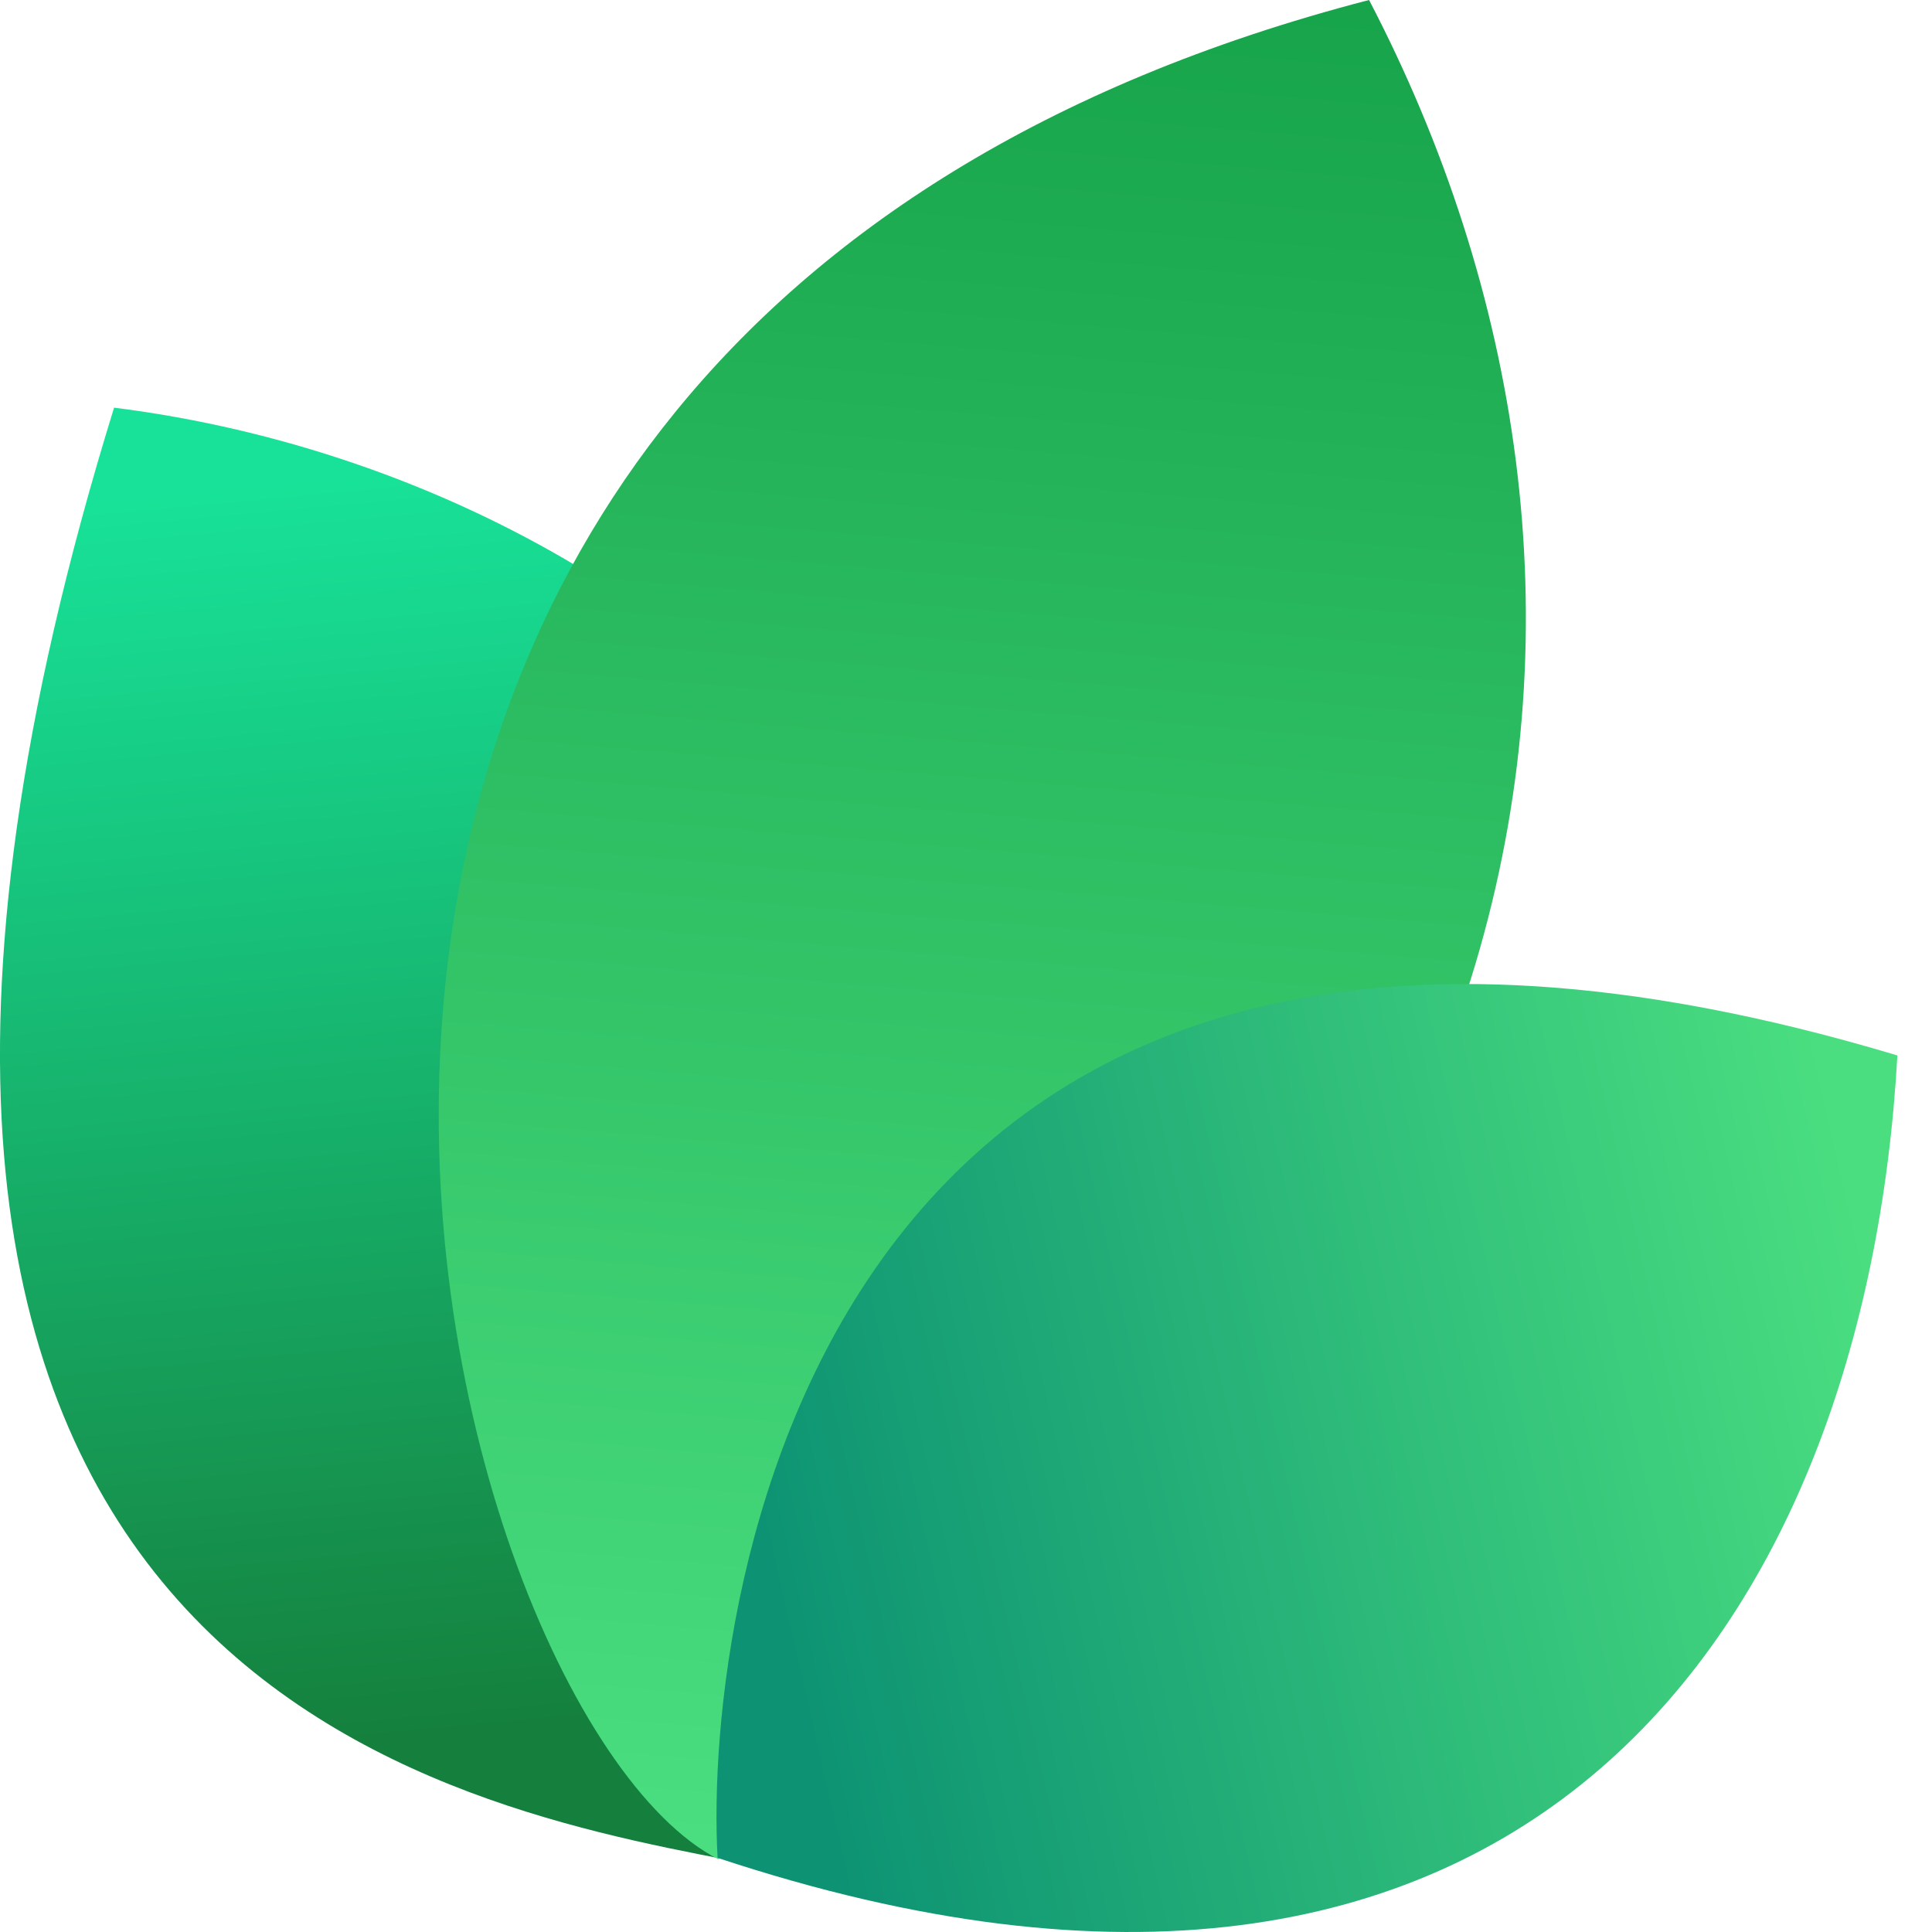
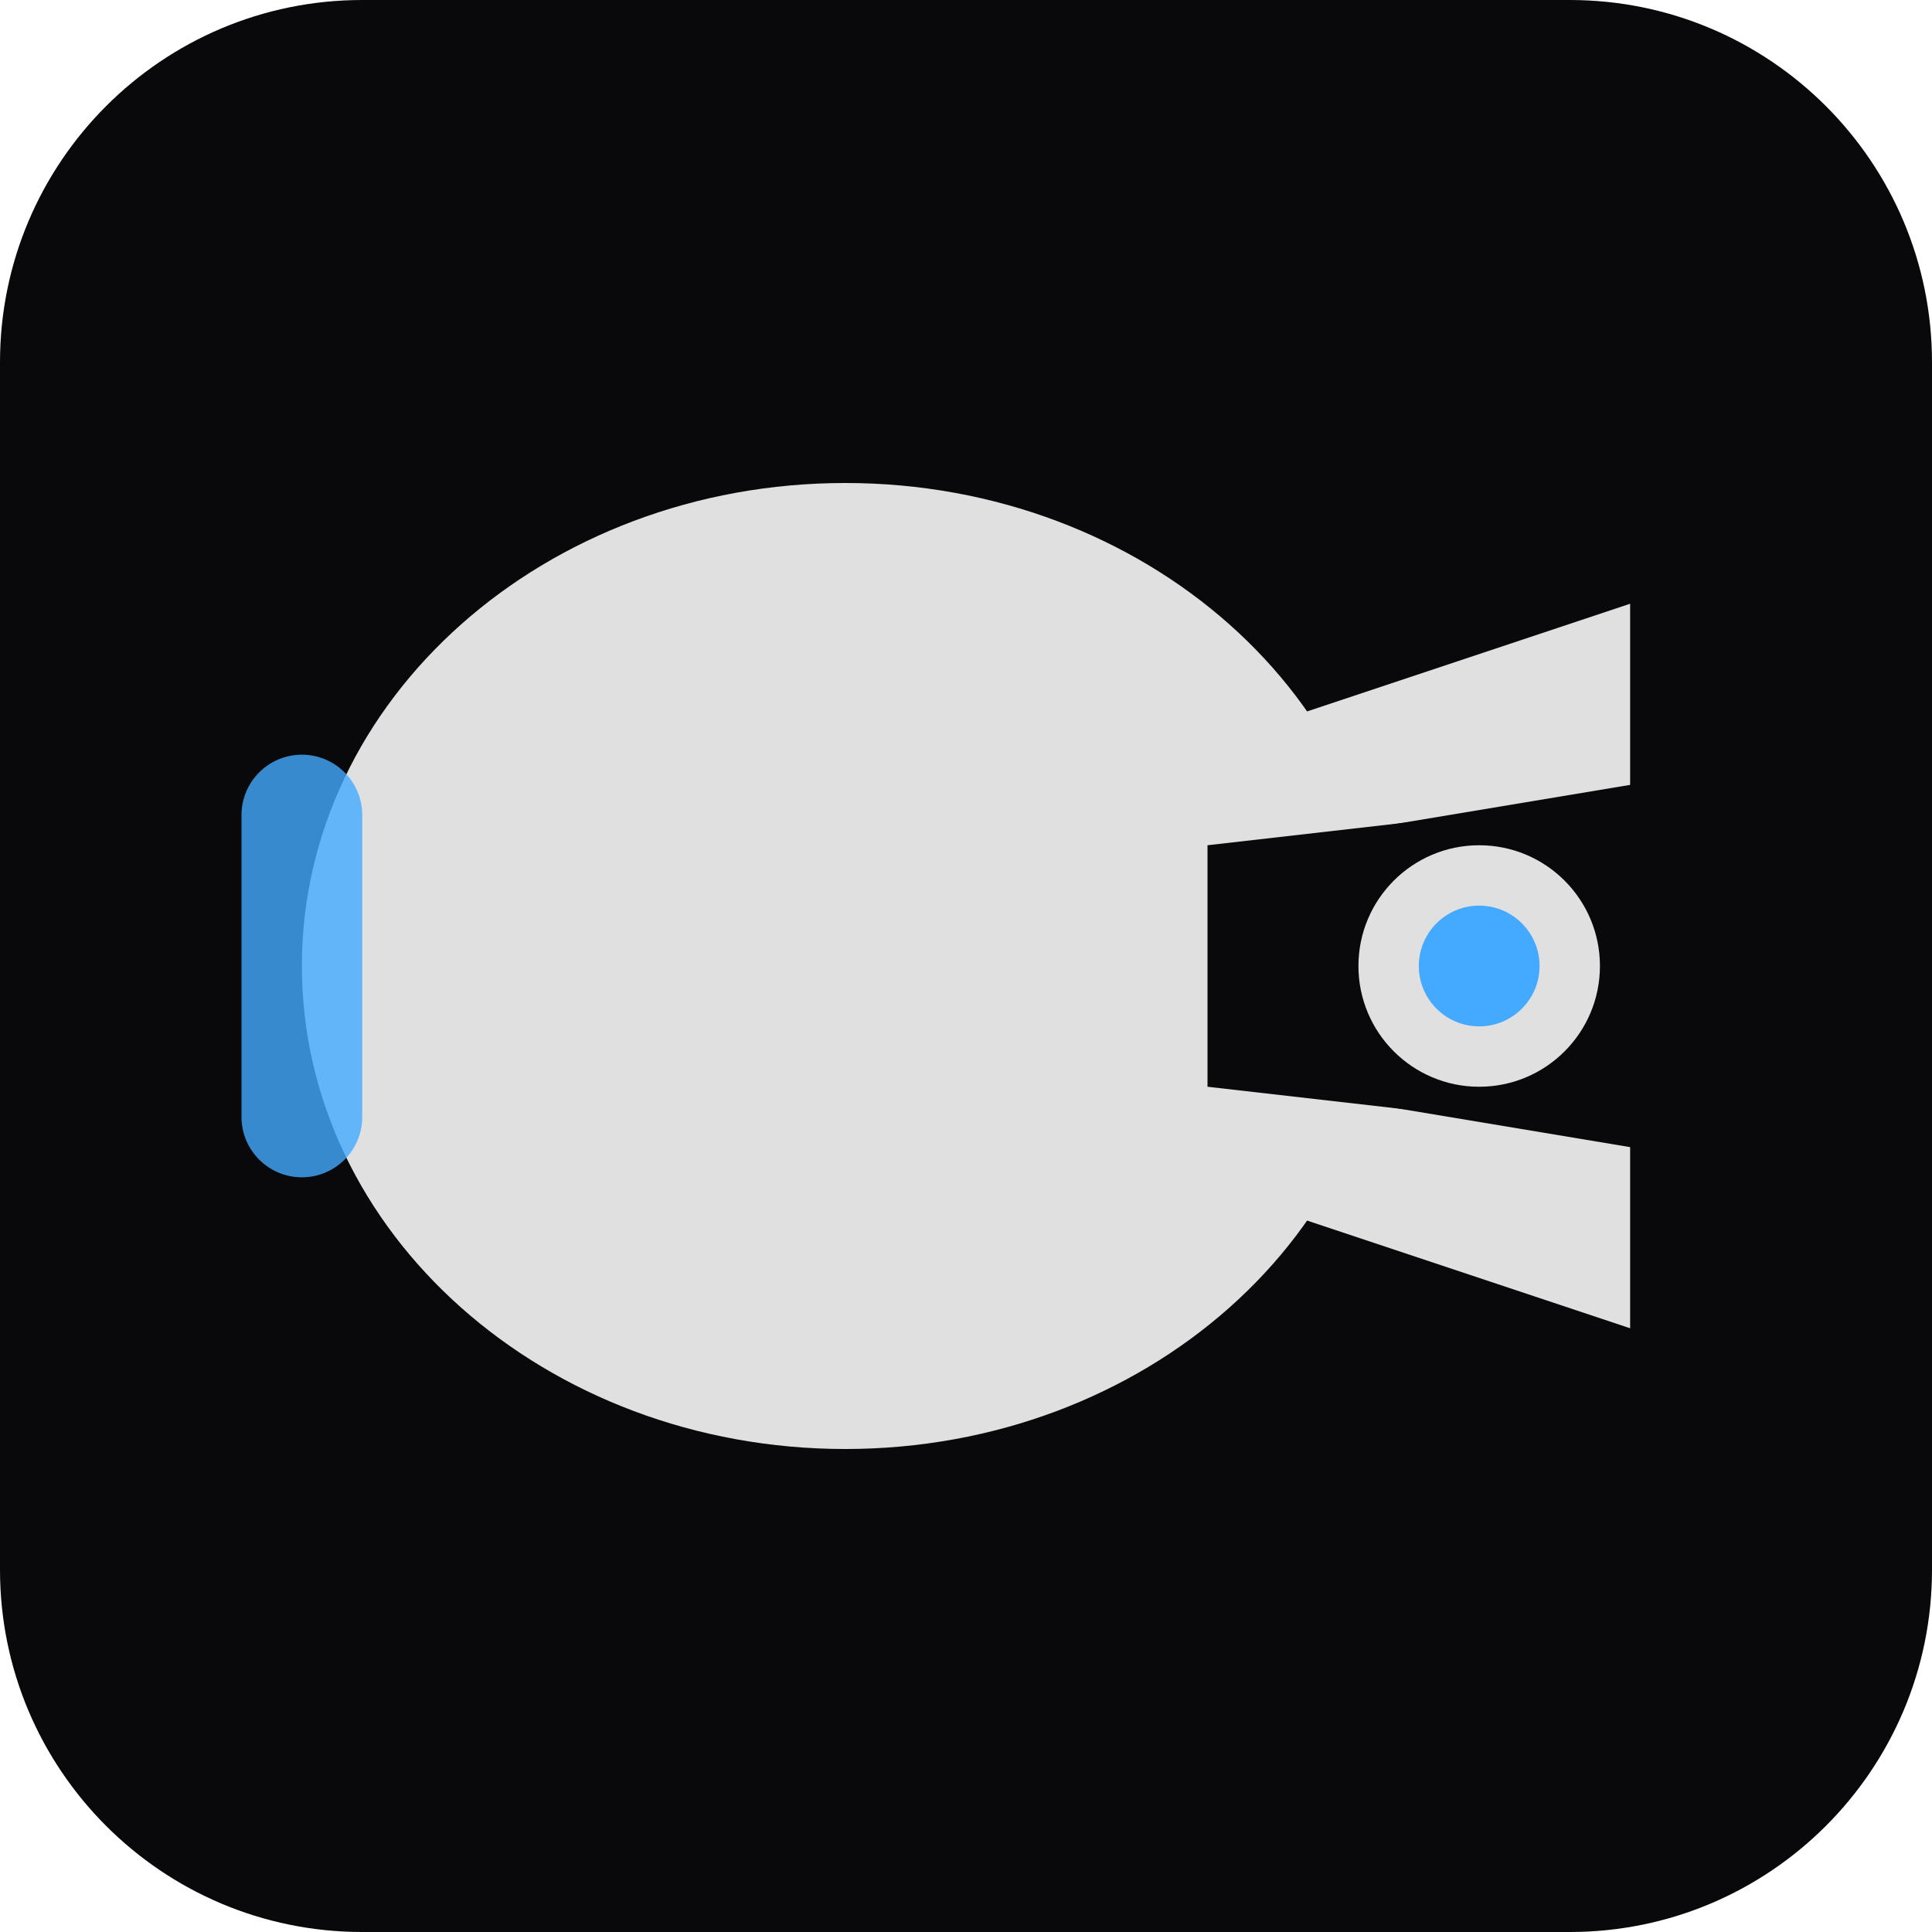
- <svg xmlns="http://www.w3.org/2000/svg" width="24" height="24" viewBox="0 0 24 24" fill="none">
-   <path d="M9.061 23.108C5.268 22.377 -3.391 20.627 1.417 5.064C9.634 6.099 16.973 14.064 9.061 23.108Z" fill="url(#paint0_linear_17557_2021)" />
-   <path d="M8.919 23.094C5.276 21.222 0.784 4.209 17.007 0C20.757 7.193 19.621 16.545 8.919 23.094Z" fill="url(#paint1_linear_17557_2021)" />
-   <path d="M8.914 23.079C8.735 19.882 10.159 9.085 23.57 13.111C23.181 20.123 18.984 26.418 8.914 23.079Z" fill="url(#paint2_linear_17557_2021)" />
-   <defs>
-     <linearGradient id="paint0_linear_17557_2021" x1="3.776" y1="5.916" x2="5.232" y2="21.559" gradientUnits="userSpaceOnUse">
-       <stop stop-color="#18E299" />
-       <stop offset="1" stop-color="#15803D" />
-     </linearGradient>
-     <linearGradient id="paint1_linear_17557_2021" x1="12.171" y1="-0.718" x2="10.19" y2="22.983" gradientUnits="userSpaceOnUse">
-       <stop stop-color="#16A34A" />
-       <stop offset="1" stop-color="#4ADE80" />
-     </linearGradient>
-     <linearGradient id="paint2_linear_17557_2021" x1="23.133" y1="15.353" x2="9.338" y2="18.52" gradientUnits="userSpaceOnUse">
-       <stop stop-color="#4ADE80" />
-       <stop offset="1" stop-color="#0D9373" />
-     </linearGradient>
-   </defs>
+ <svg xmlns="http://www.w3.org/2000/svg" viewBox="0 0 32 32">
+   <rect width="32" height="32" rx="6" fill="#09090B" />
+   <ellipse cx="14" cy="16" rx="9" ry="8" fill="#E0E0E0" />
+   <path d="M21 12 L27 10 L27 13 L21 14 Z" fill="#E0E0E0" />
+   <path d="M21 20 L27 22 L27 19 L21 18 Z" fill="#E0E0E0" />
+   <path d="M20 14 L27 13.2 L27 18.8 L20 18 Z" fill="#09090B" />
+   <circle cx="24.5" cy="16" r="2" fill="#E0E0E0" />
+   <circle cx="24.5" cy="16" r="1" fill="#4AF" />
+   <rect x="4" y="12.5" width="2" height="7" rx="1" fill="#4AF" opacity="0.8" />
</svg>
